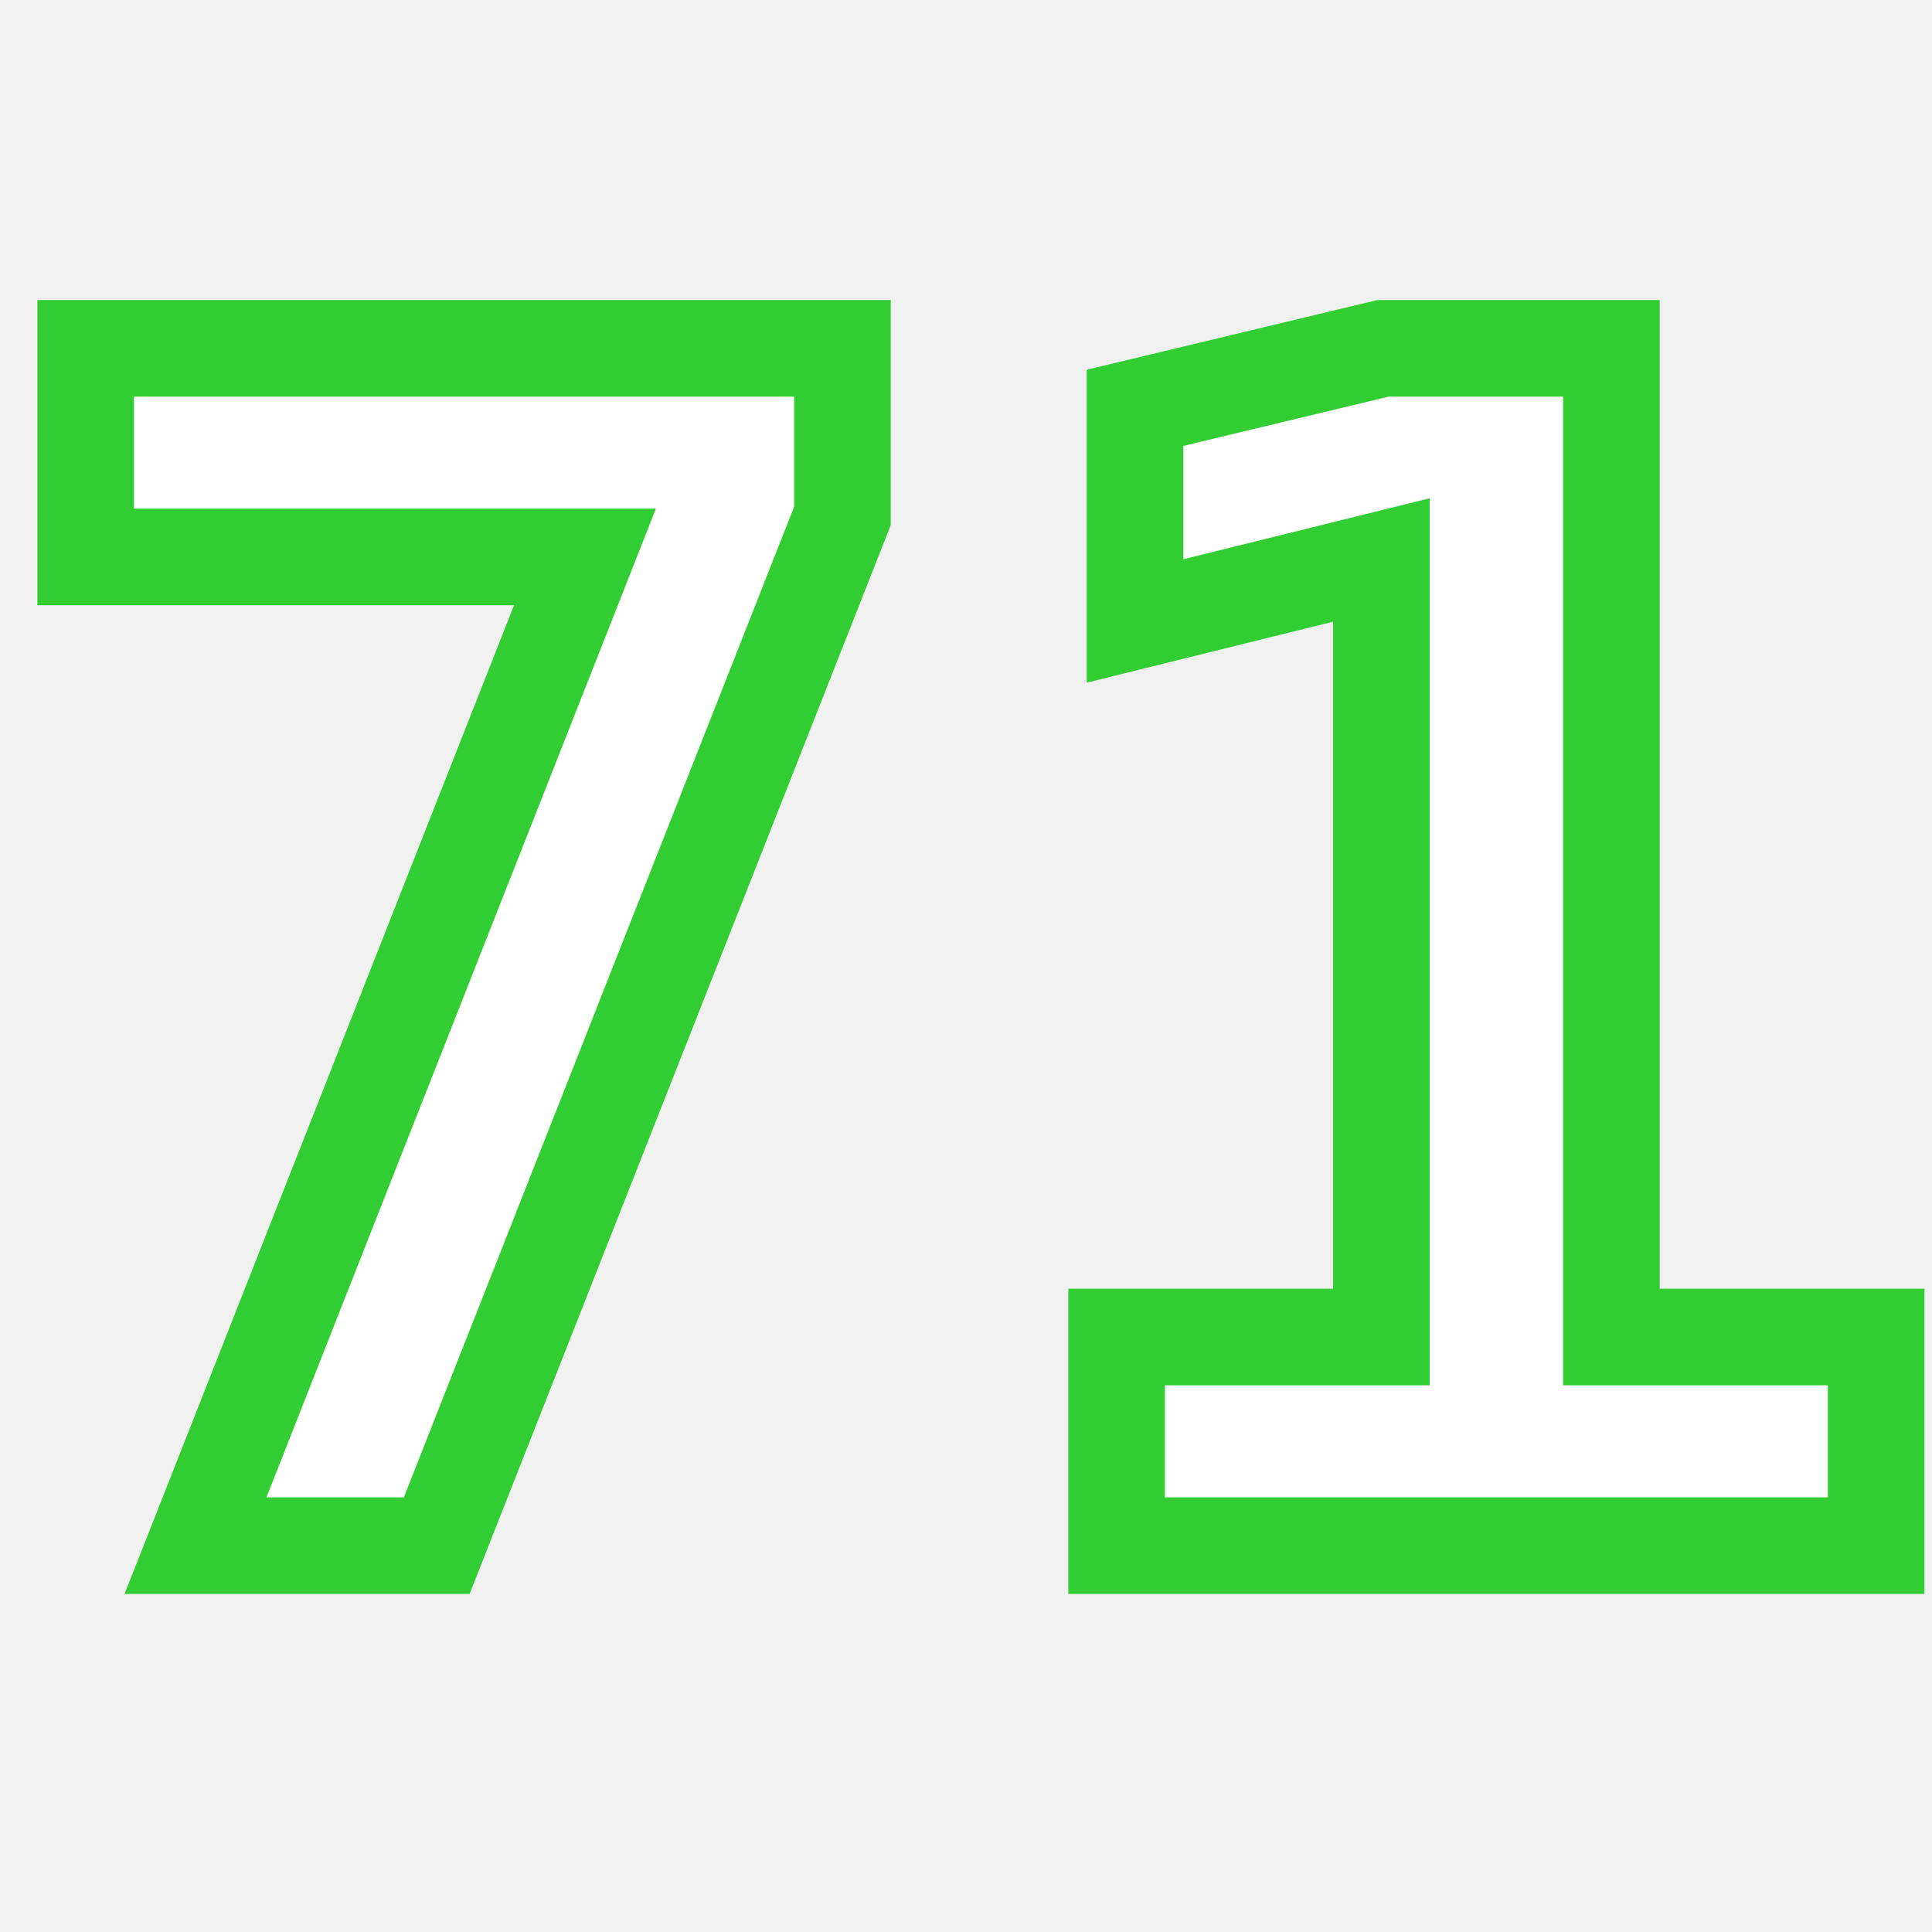
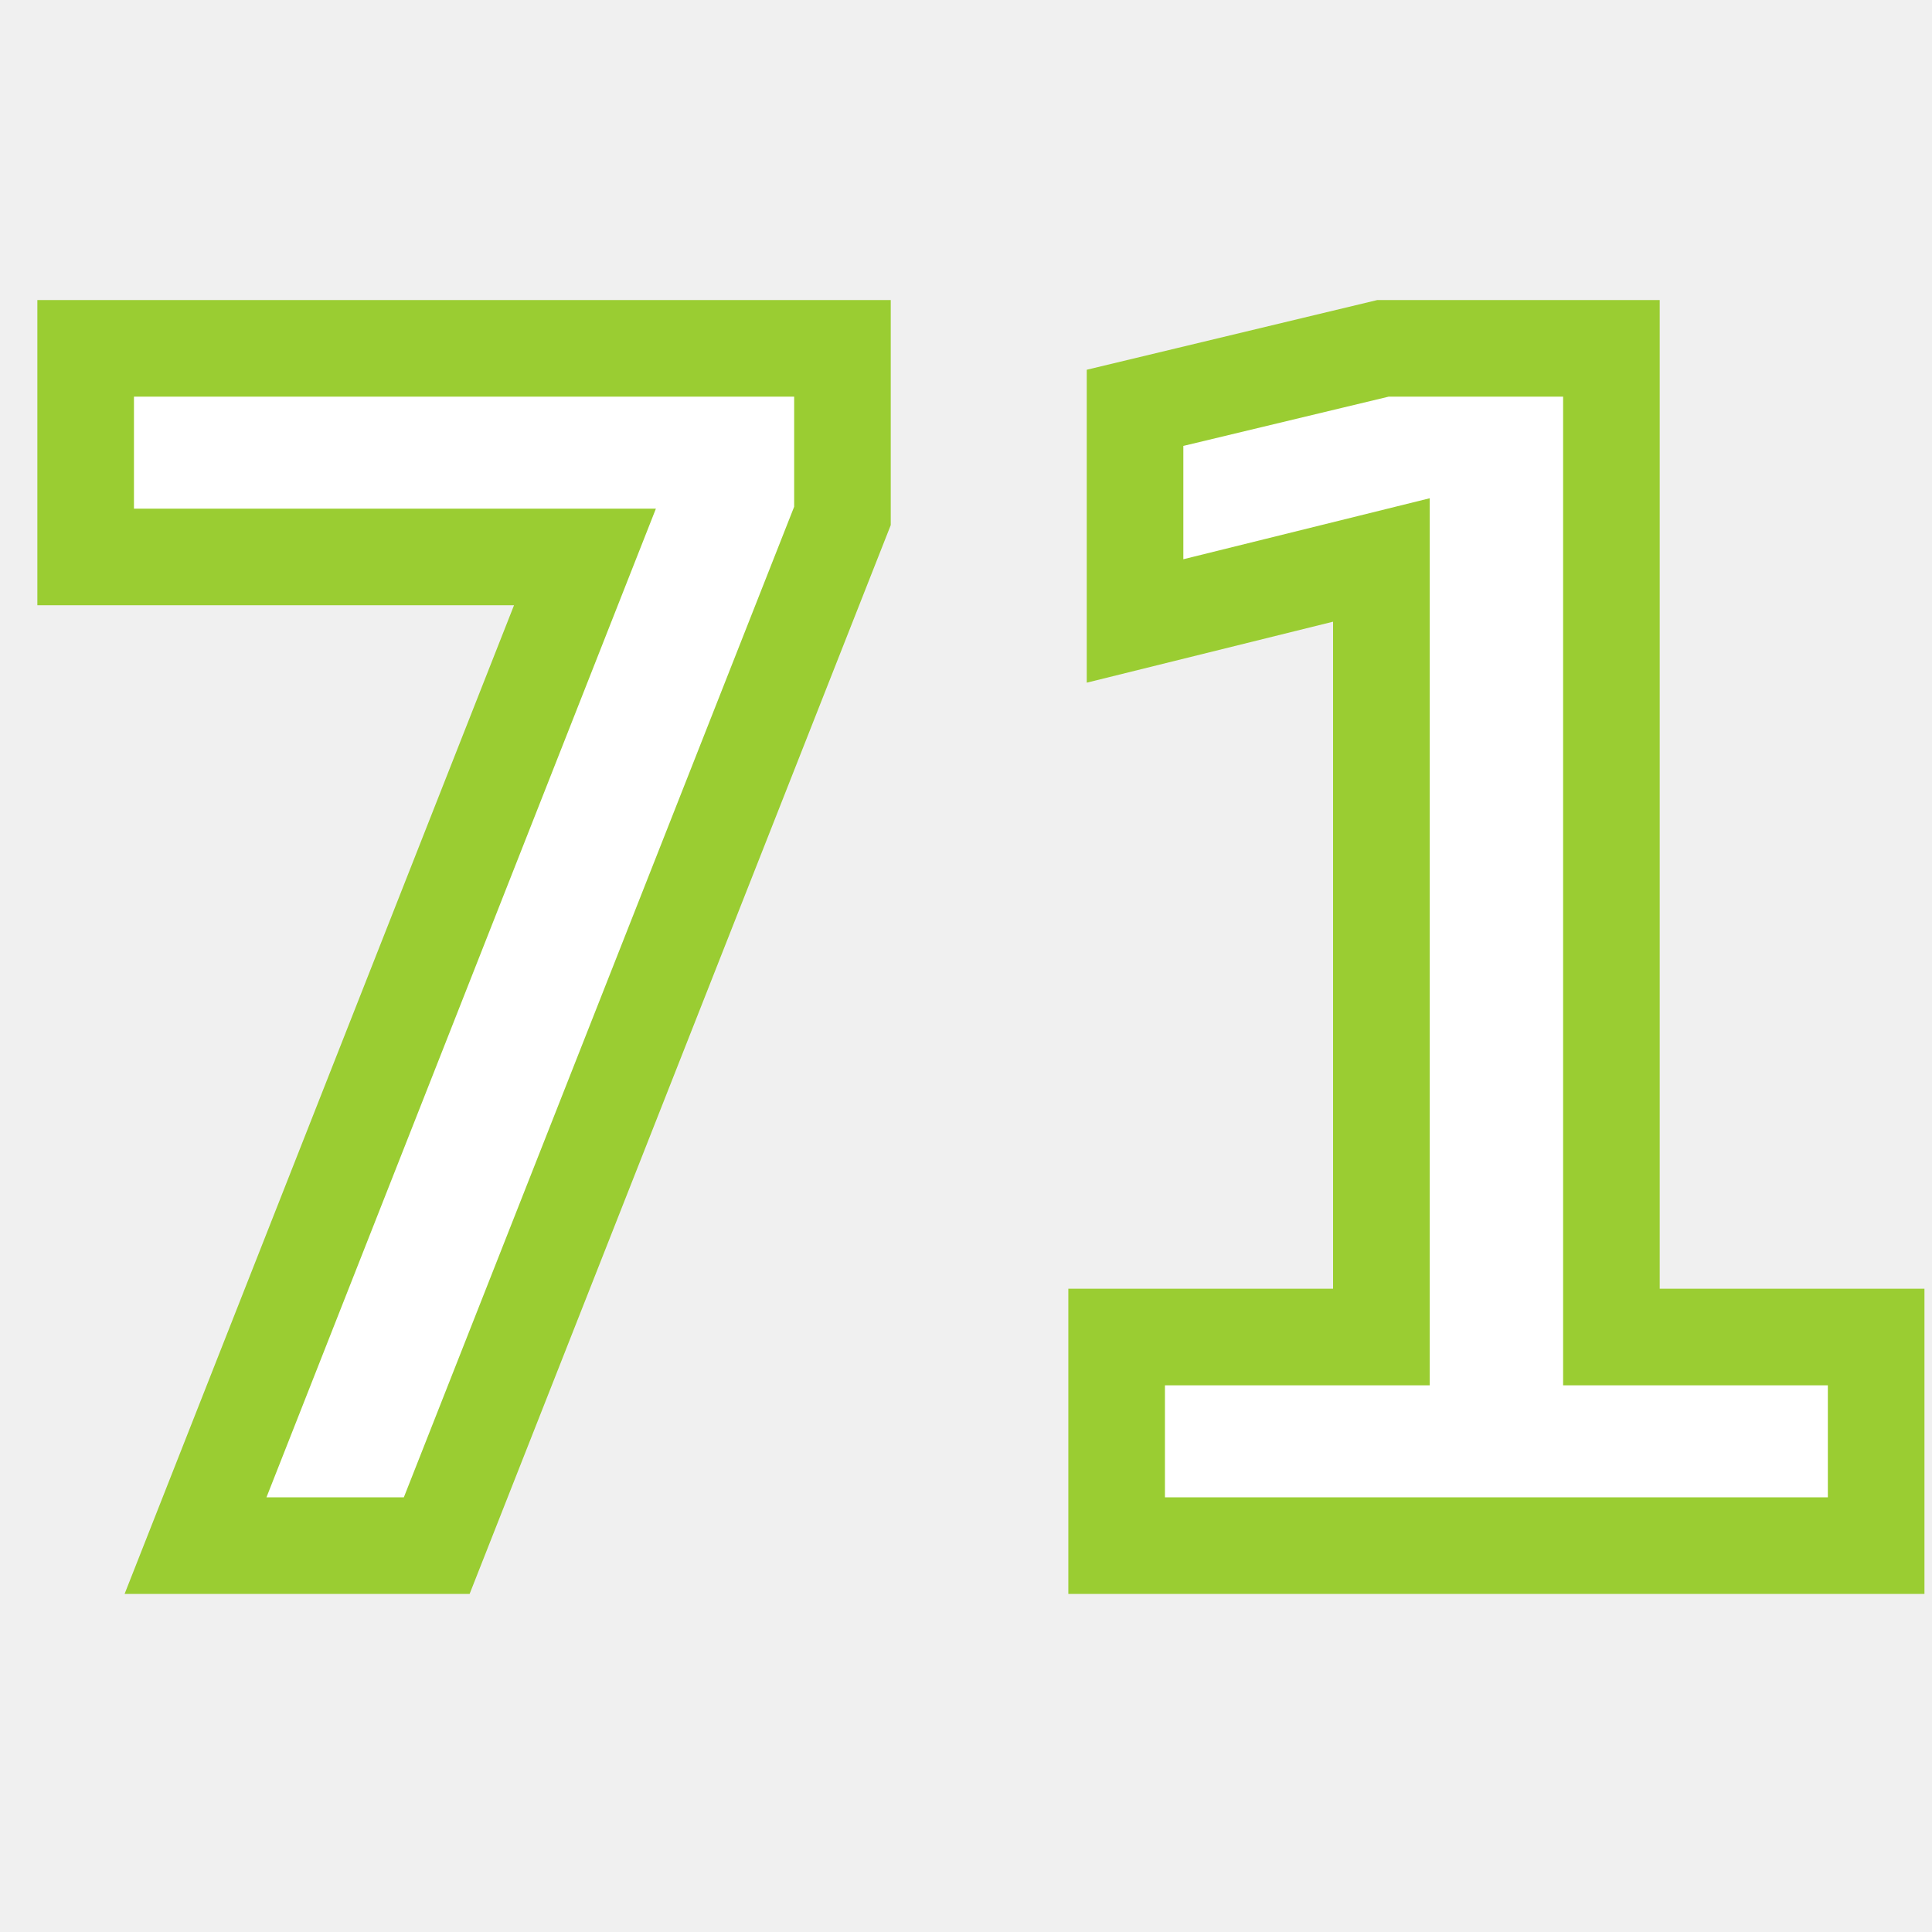
<svg xmlns="http://www.w3.org/2000/svg" version="1.1" id="Layer_1" x="0px" y="0px" width="50px" height="50px" viewBox="0 0 100 100" xml:space="preserve">
-   <text x="50" y="80" fill="white" stroke="limegreen" stroke-width="5px" font-size="85px" text-anchor="middle" font-weight="bold" font-family="monospace">71</text>
+   <text x="50" y="80" fill="white" stroke="yellowgreen" stroke-width="5px" font-size="85px" text-anchor="middle" font-weight="bold" font-family="monospace">71</text>
</svg>
